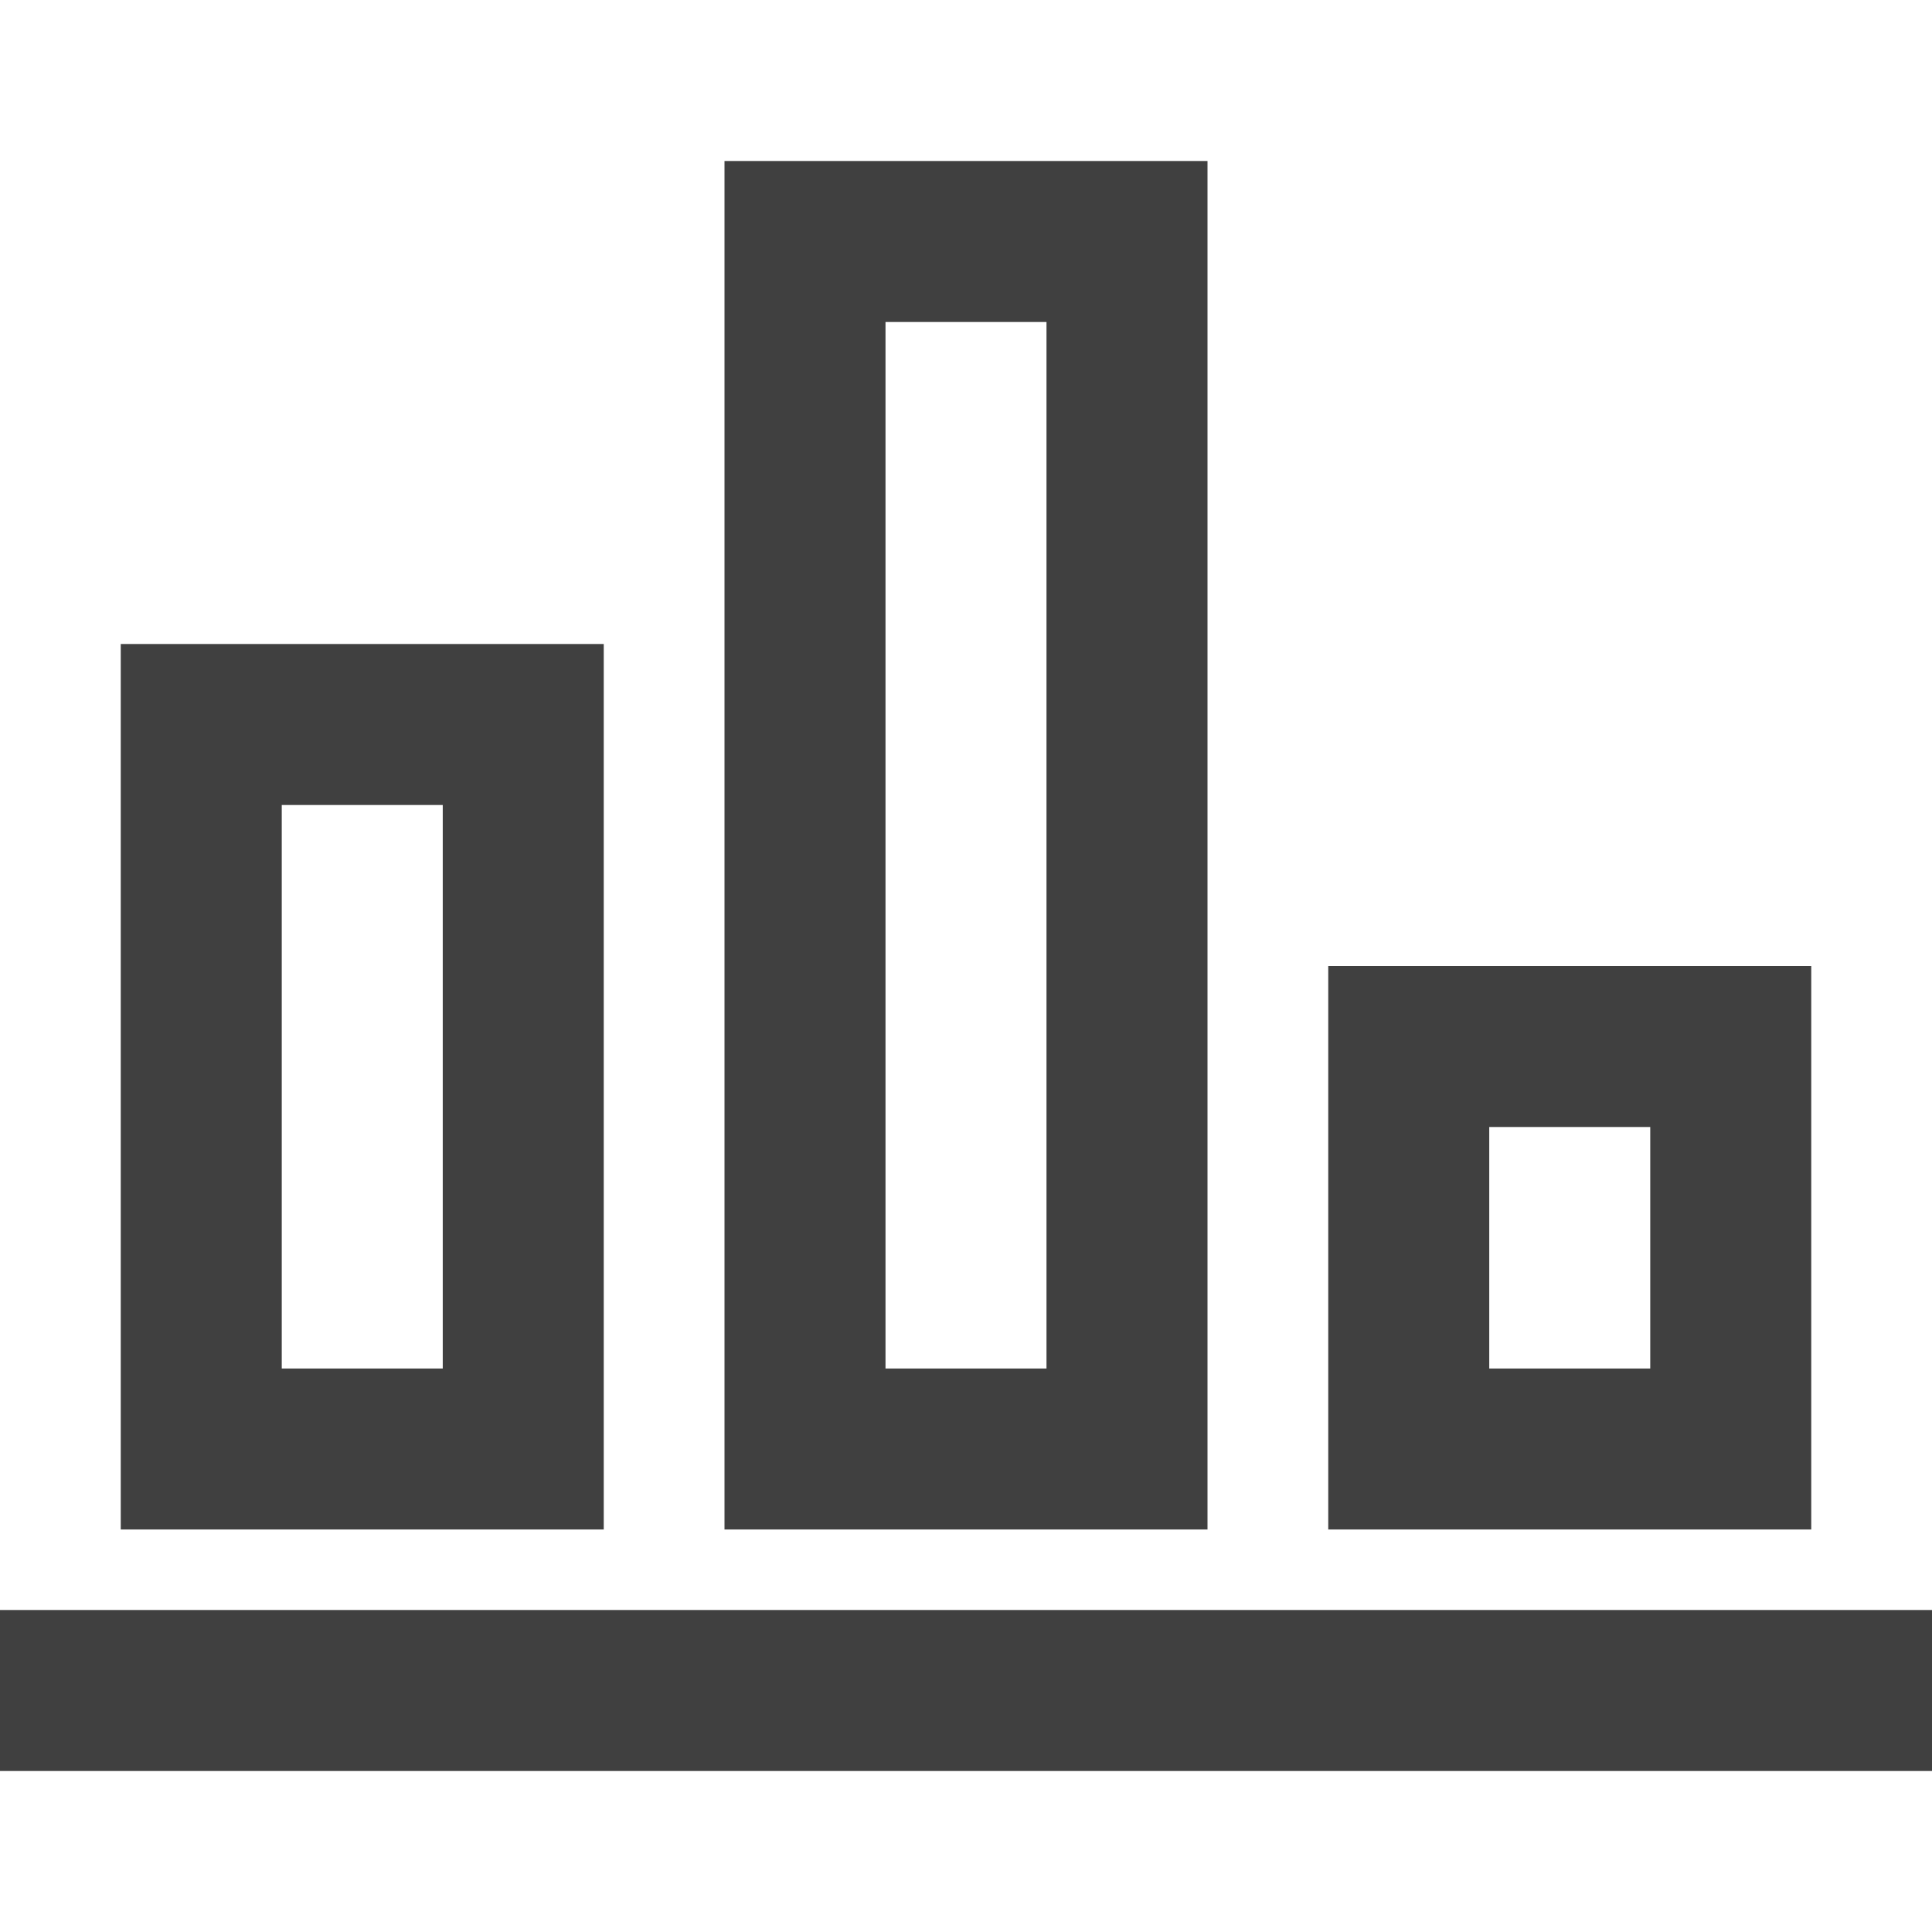
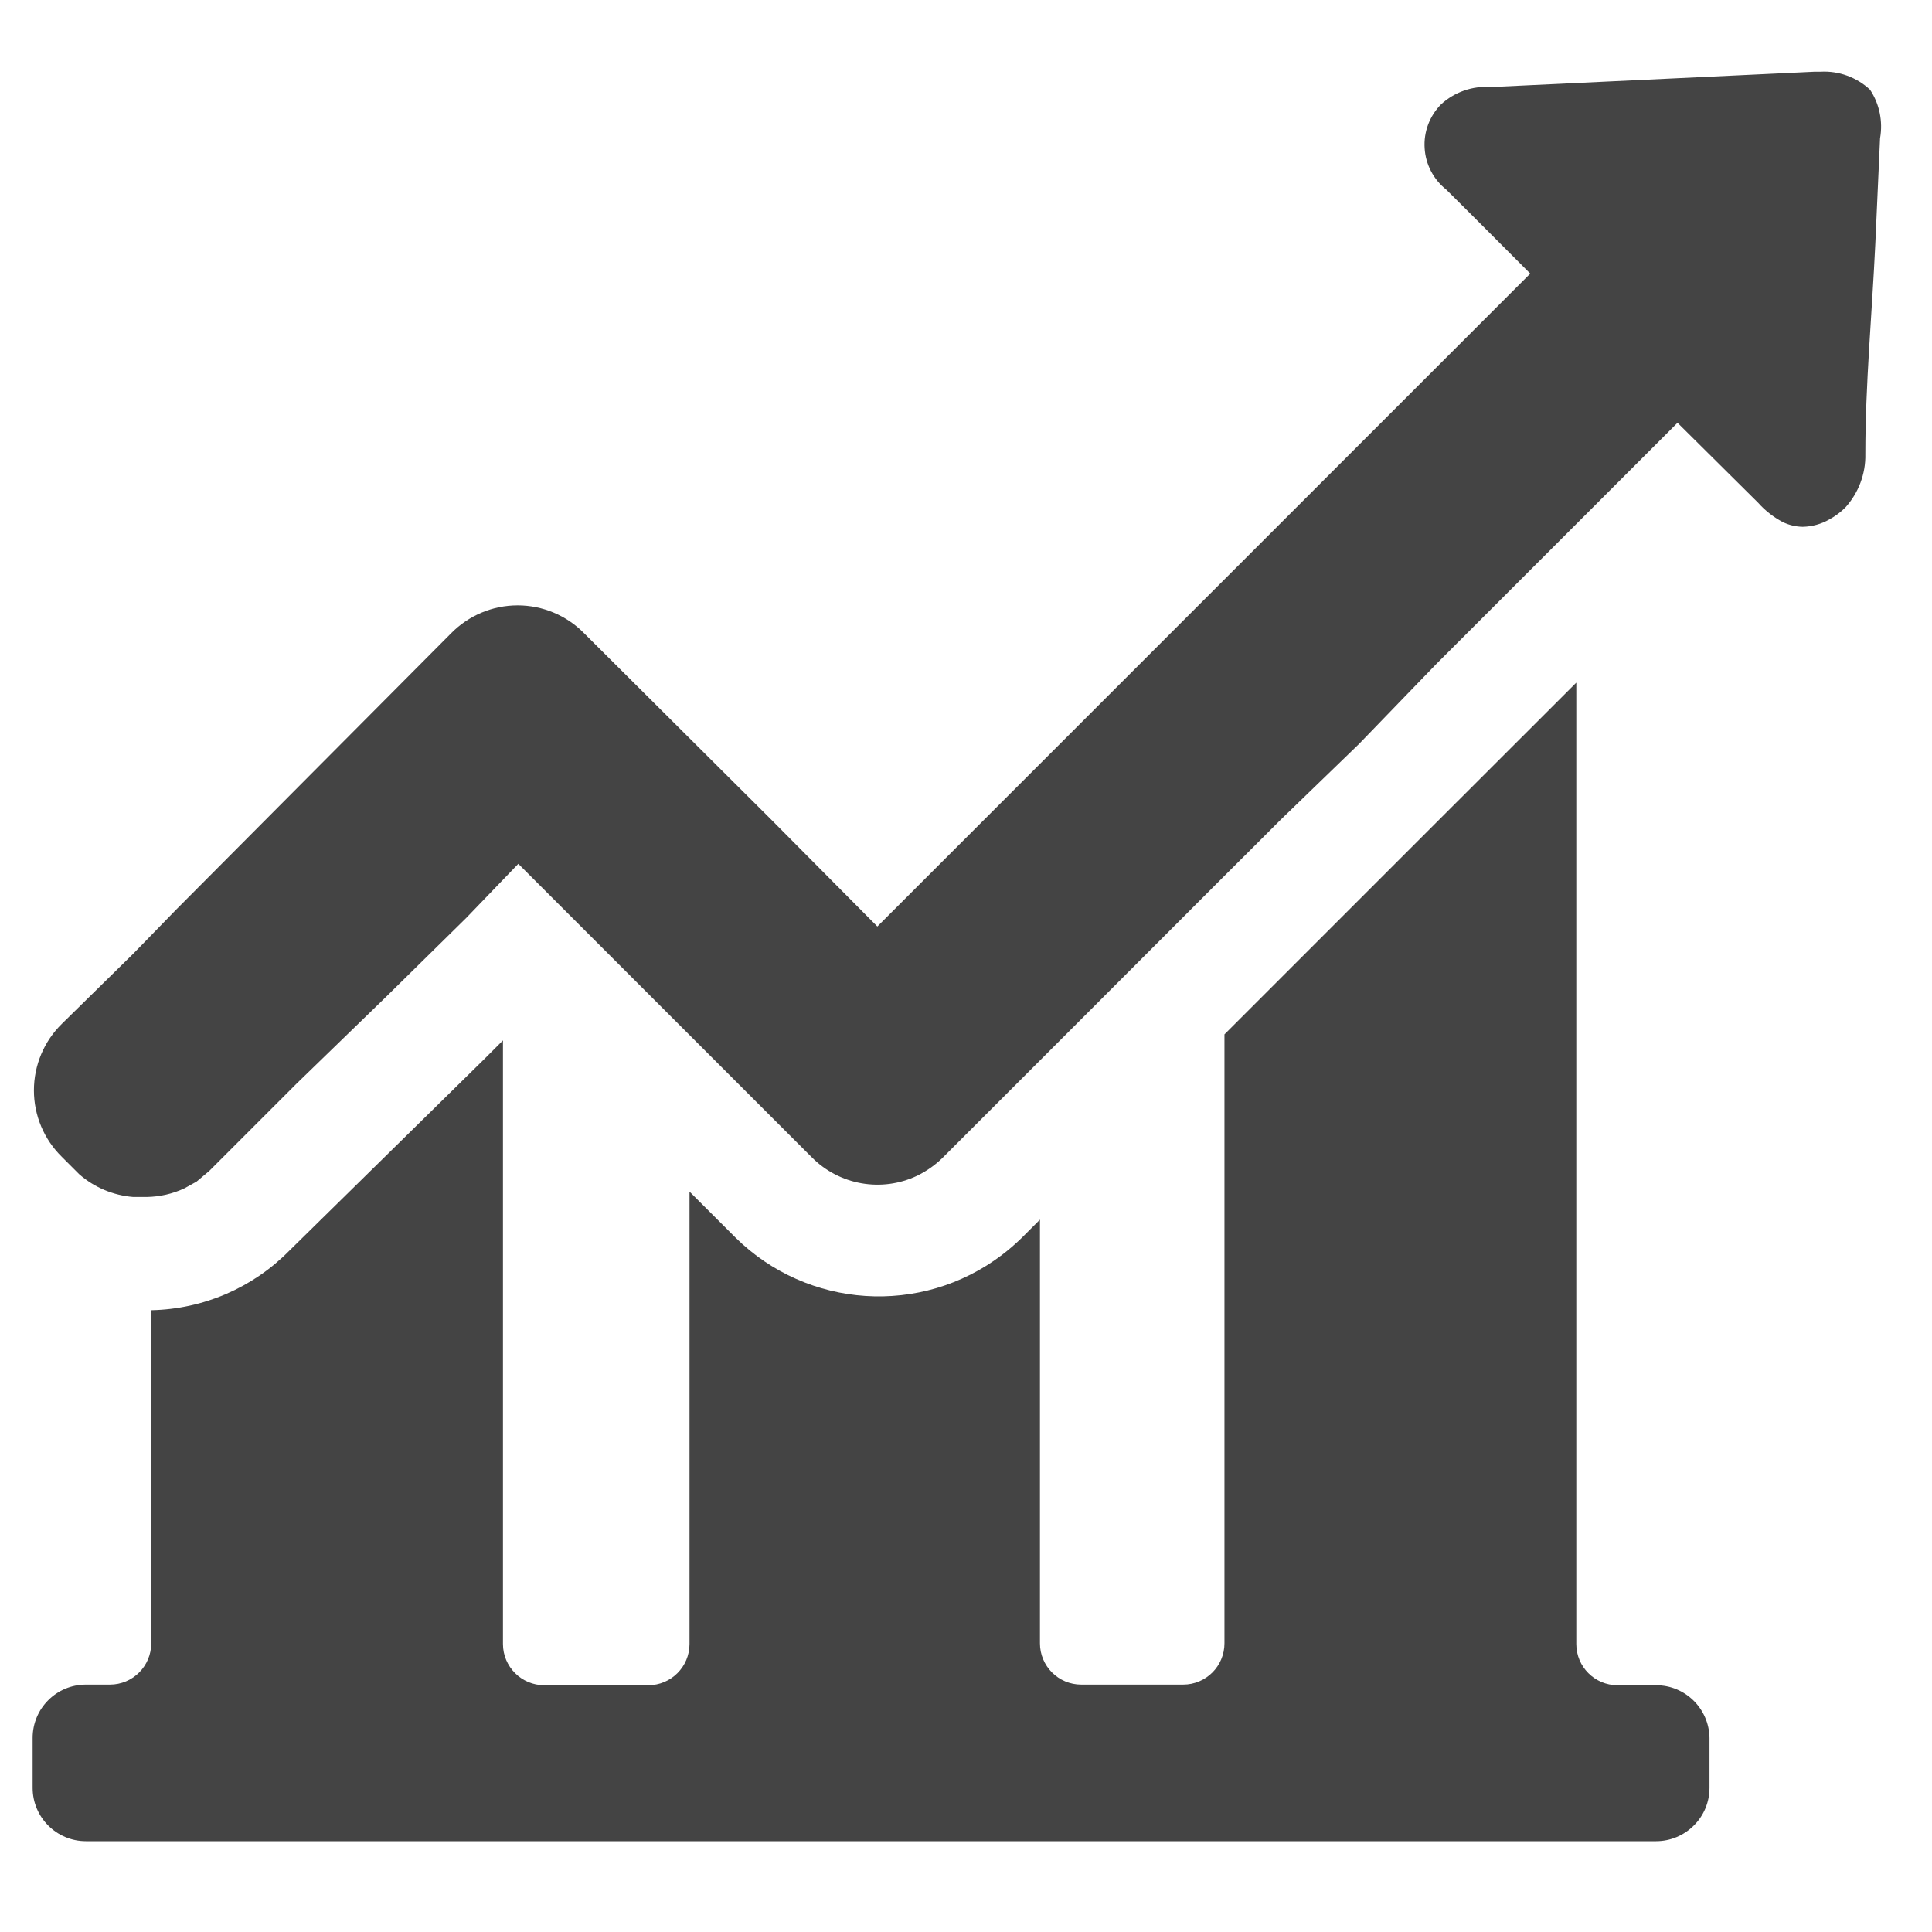
- <svg xmlns="http://www.w3.org/2000/svg" x="0px" y="0px" width="48px" height="48px" viewBox="0 0 48 48">
-   <g transform="translate(0, 0)">
-     <line data-color="color-2" fill="none" stroke="#404040" stroke-width="4" stroke-linecap="square" stroke-miterlimit="10" x1="2" y1="42" x2="46" y2="42" stroke-linejoin="miter" />
-     <rect x="5" y="18" fill="none" stroke="#404040" stroke-width="4" stroke-linecap="square" stroke-miterlimit="10" width="8" height="18" stroke-linejoin="miter" />
-     <rect x="20" y="6" fill="none" stroke="#404040" stroke-width="4" stroke-linecap="square" stroke-miterlimit="10" width="8" height="30" stroke-linejoin="miter" />
-     <rect x="35" y="26" fill="none" stroke="#404040" stroke-width="4" stroke-linecap="square" stroke-miterlimit="10" width="8" height="10" stroke-linejoin="miter" />
+ <svg xmlns="http://www.w3.org/2000/svg" width="18px" height="18px" viewBox="0 0 18 18" version="1.1">
+   <defs />
+   <g id="Symbols" stroke="none" stroke-width="1" fill="none" fill-rule="evenodd">
+     <g id="Icon-/-Menu-/-Insights-Idle" transform="translate(-2, -2)" fill-rule="nonzero" fill="#444444">
+       <g id="icon_K-Insight" transform="translate(2, 2.6)">
+         <path d="M15.43,15.101 L15.07,15.101 C14.858,15.101 14.686,14.929 14.686,14.717 L14.686,5.76 L13.382,7.063 L12.612,7.833 L11.408,9.037 L11.408,14.71 C11.408,14.923 11.236,15.095 11.023,15.095 L10.074,15.095 C9.861,15.095 9.689,14.923 9.689,14.71 L9.689,10.763 L9.515,10.937 C9.458,10.992 9.398,11.044 9.335,11.092 C8.583,11.663 7.525,11.594 6.852,10.93 L6.424,10.502 L6.424,14.717 C6.424,14.929 6.252,15.101 6.039,15.101 L5.071,15.101 C4.859,15.101 4.686,14.929 4.686,14.717 L4.686,9.093 L4.686,9.093 L4.506,9.273 L2.694,11.054 C2.354,11.399 1.893,11.597 1.409,11.607 L1.409,14.71 C1.409,14.923 1.237,15.095 1.024,15.095 L0.801,15.095 C0.526,15.095 0.304,15.317 0.304,15.592 L0.304,16.057 C0.304,16.331 0.526,16.554 0.801,16.554 L15.43,16.554 C15.562,16.554 15.688,16.501 15.781,16.408 C15.875,16.315 15.927,16.189 15.927,16.057 L15.927,15.592 C15.923,15.32 15.702,15.101 15.43,15.101 Z" id="Shape" />
+         <path d="M17.423,0.236 C17.299,0.12 17.133,0.059 16.963,0.068 L16.908,0.068 L13.891,0.211 C13.72,0.198 13.552,0.257 13.426,0.372 C13.319,0.481 13.263,0.629 13.273,0.781 C13.282,0.932 13.356,1.073 13.475,1.167 L13.73,1.421 L14.257,1.949 L9.217,6.989 L9.217,6.989 L9.124,7.082 L8.559,7.647 L8.367,7.839 L8.174,8.032 L7.2,7.051 L7.15,7.001 L5.443,5.301 C5.28,5.134 5.056,5.04 4.823,5.04 C4.589,5.04 4.366,5.134 4.202,5.301 L1.639,7.877 L1.241,8.286 L0.577,8.938 C0.41,9.101 0.316,9.325 0.316,9.559 C0.316,9.792 0.41,10.016 0.577,10.179 L0.739,10.341 C0.879,10.463 1.055,10.537 1.241,10.552 L1.366,10.552 C1.488,10.55 1.608,10.523 1.719,10.471 L1.719,10.471 L1.831,10.409 L1.949,10.31 L1.949,10.31 L2.762,9.497 L3.594,8.69 L3.594,8.69 L4.345,7.951 L4.829,7.448 L5.282,7.901 L7.56,10.179 L7.56,10.179 C7.818,10.442 8.215,10.512 8.547,10.353 L8.547,10.353 C8.634,10.31 8.714,10.254 8.783,10.186 L9.323,9.646 L9.677,9.292 L9.677,9.292 L11.396,7.572 L11.396,7.572 L11.688,7.281 L11.93,7.039 L12.662,6.331 L13.382,5.586 L14.17,4.798 L14.17,4.798 L15.629,3.339 L15.629,3.339 L15.629,3.339 L16.38,4.084 C16.445,4.157 16.523,4.218 16.61,4.264 C16.668,4.292 16.731,4.307 16.796,4.308 C16.883,4.306 16.968,4.283 17.044,4.239 C17.099,4.209 17.149,4.172 17.193,4.128 C17.316,3.992 17.383,3.814 17.379,3.631 C17.379,2.979 17.441,2.328 17.472,1.67 L17.516,0.689 C17.544,0.532 17.511,0.369 17.423,0.236 L17.423,0.236 Z" id="Shape" />
+       </g>
+     </g>
  </g>
</svg>
